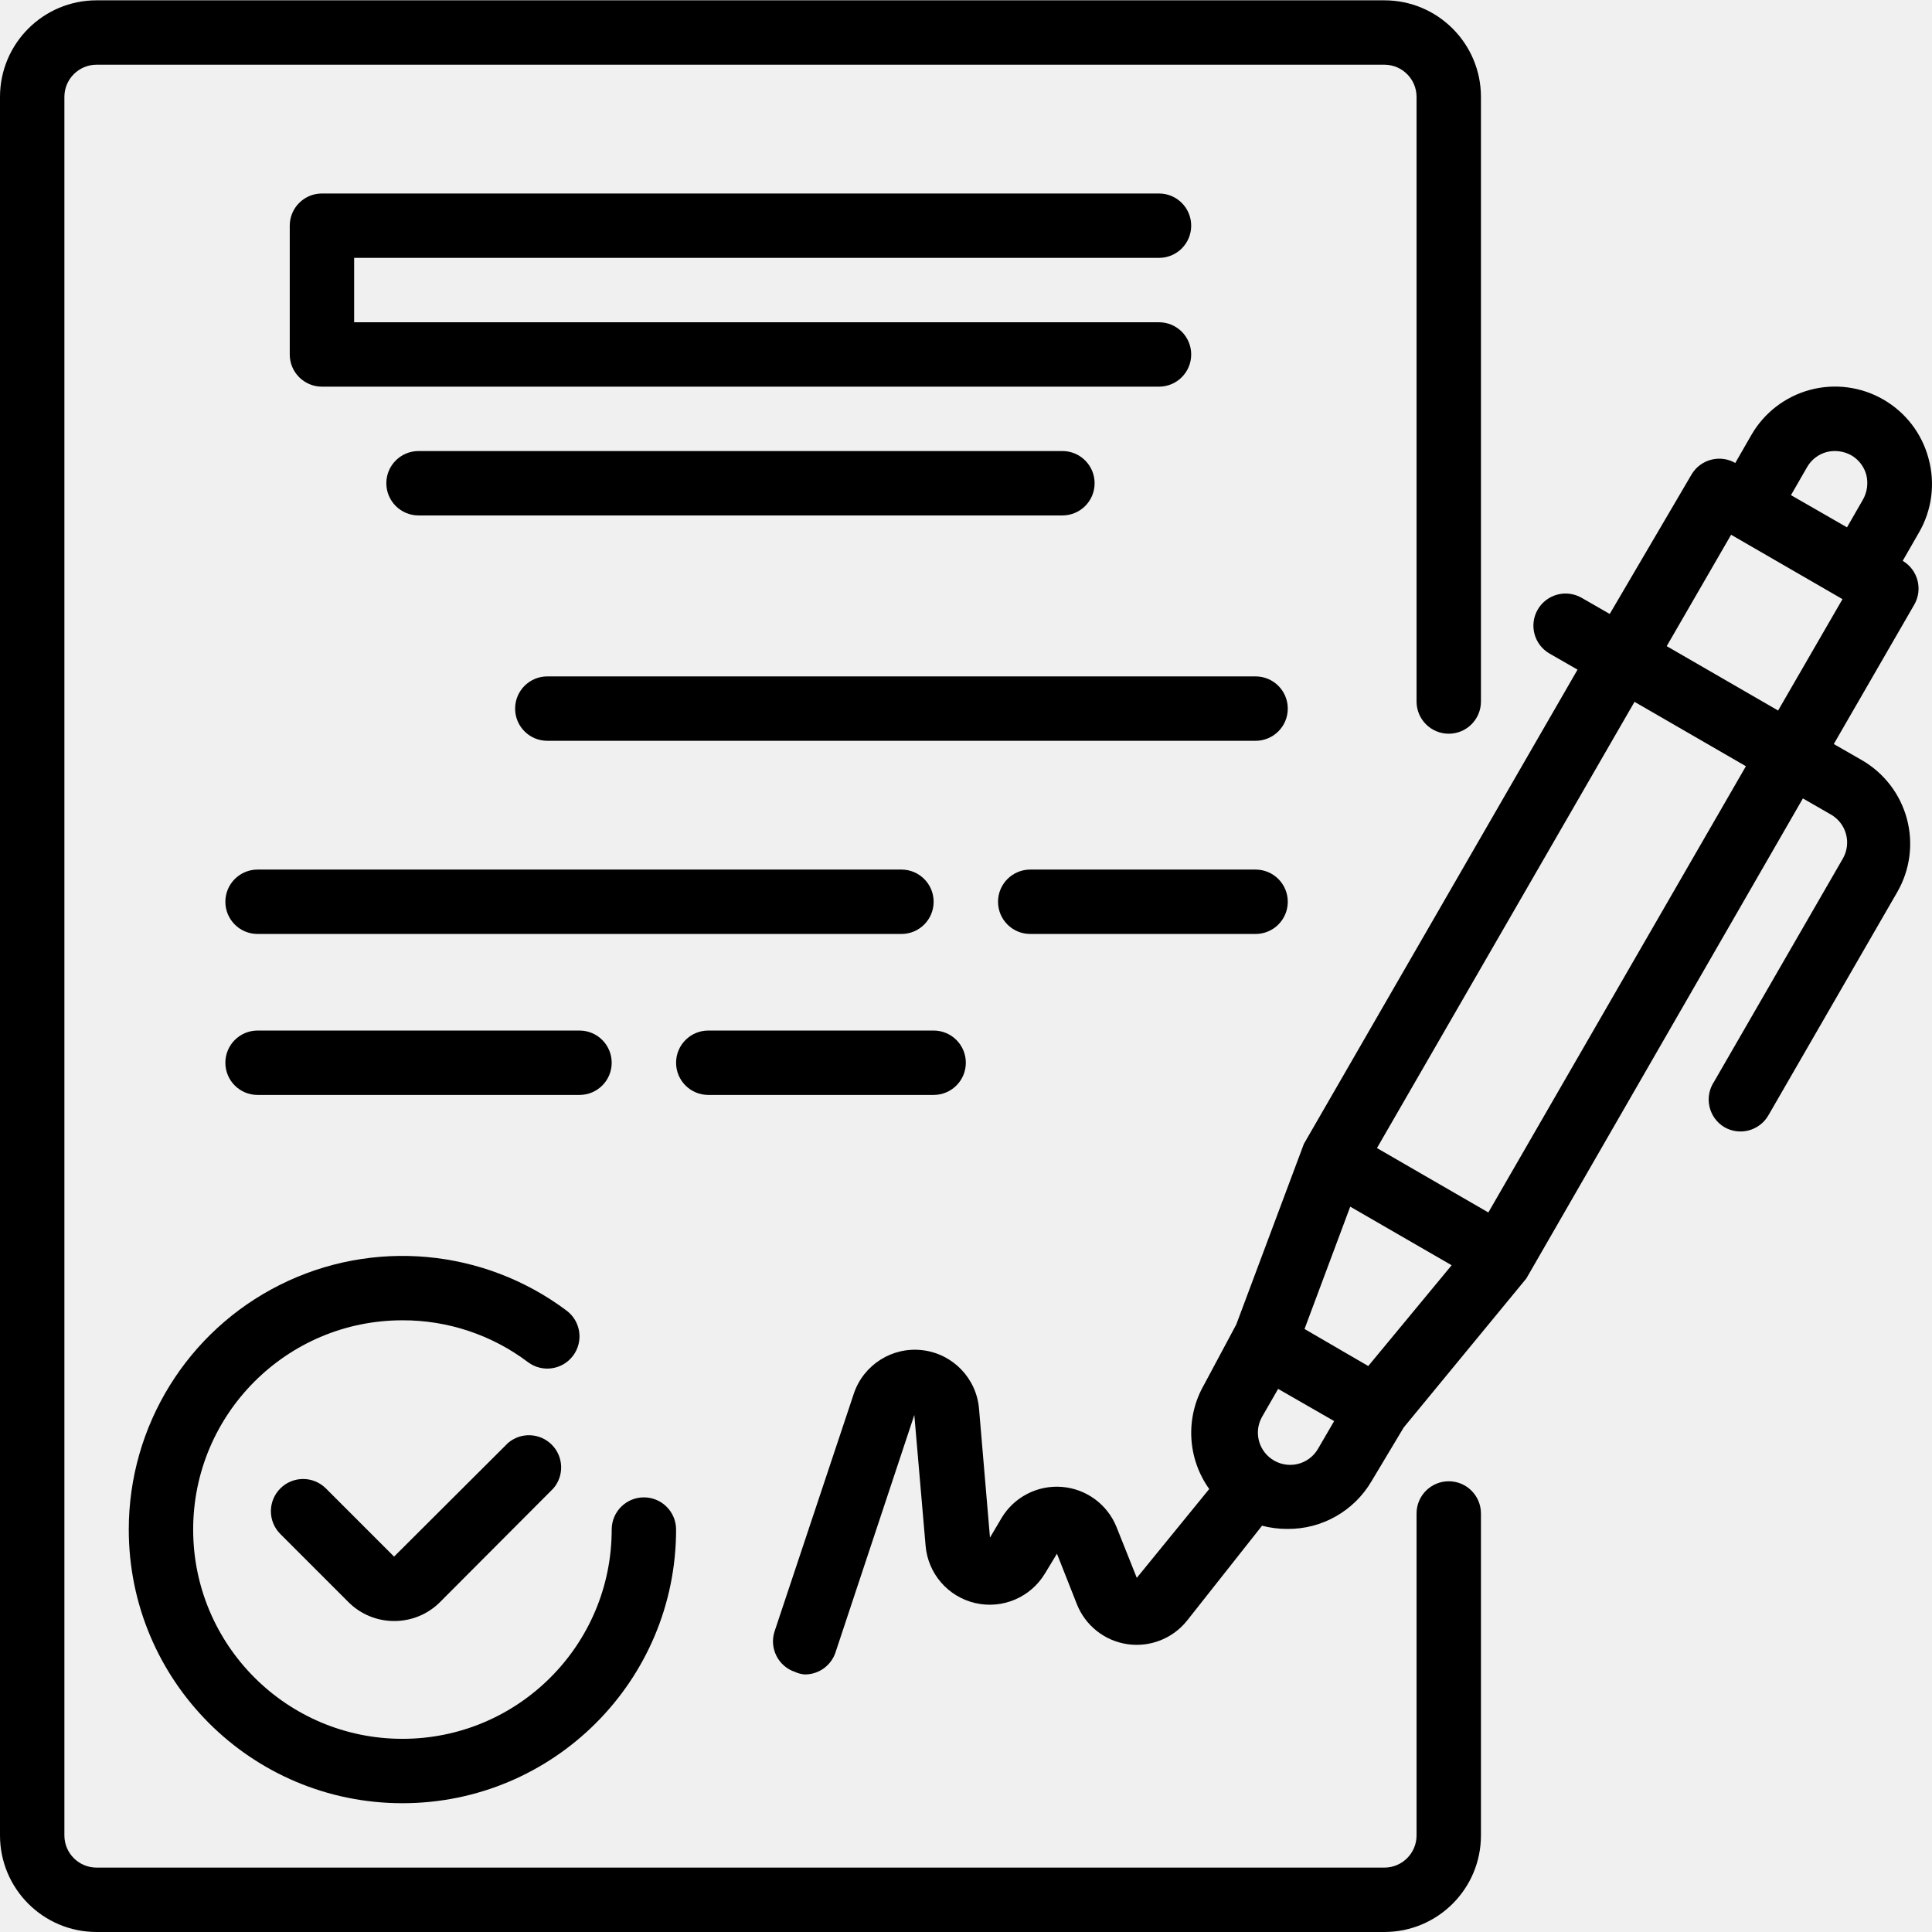
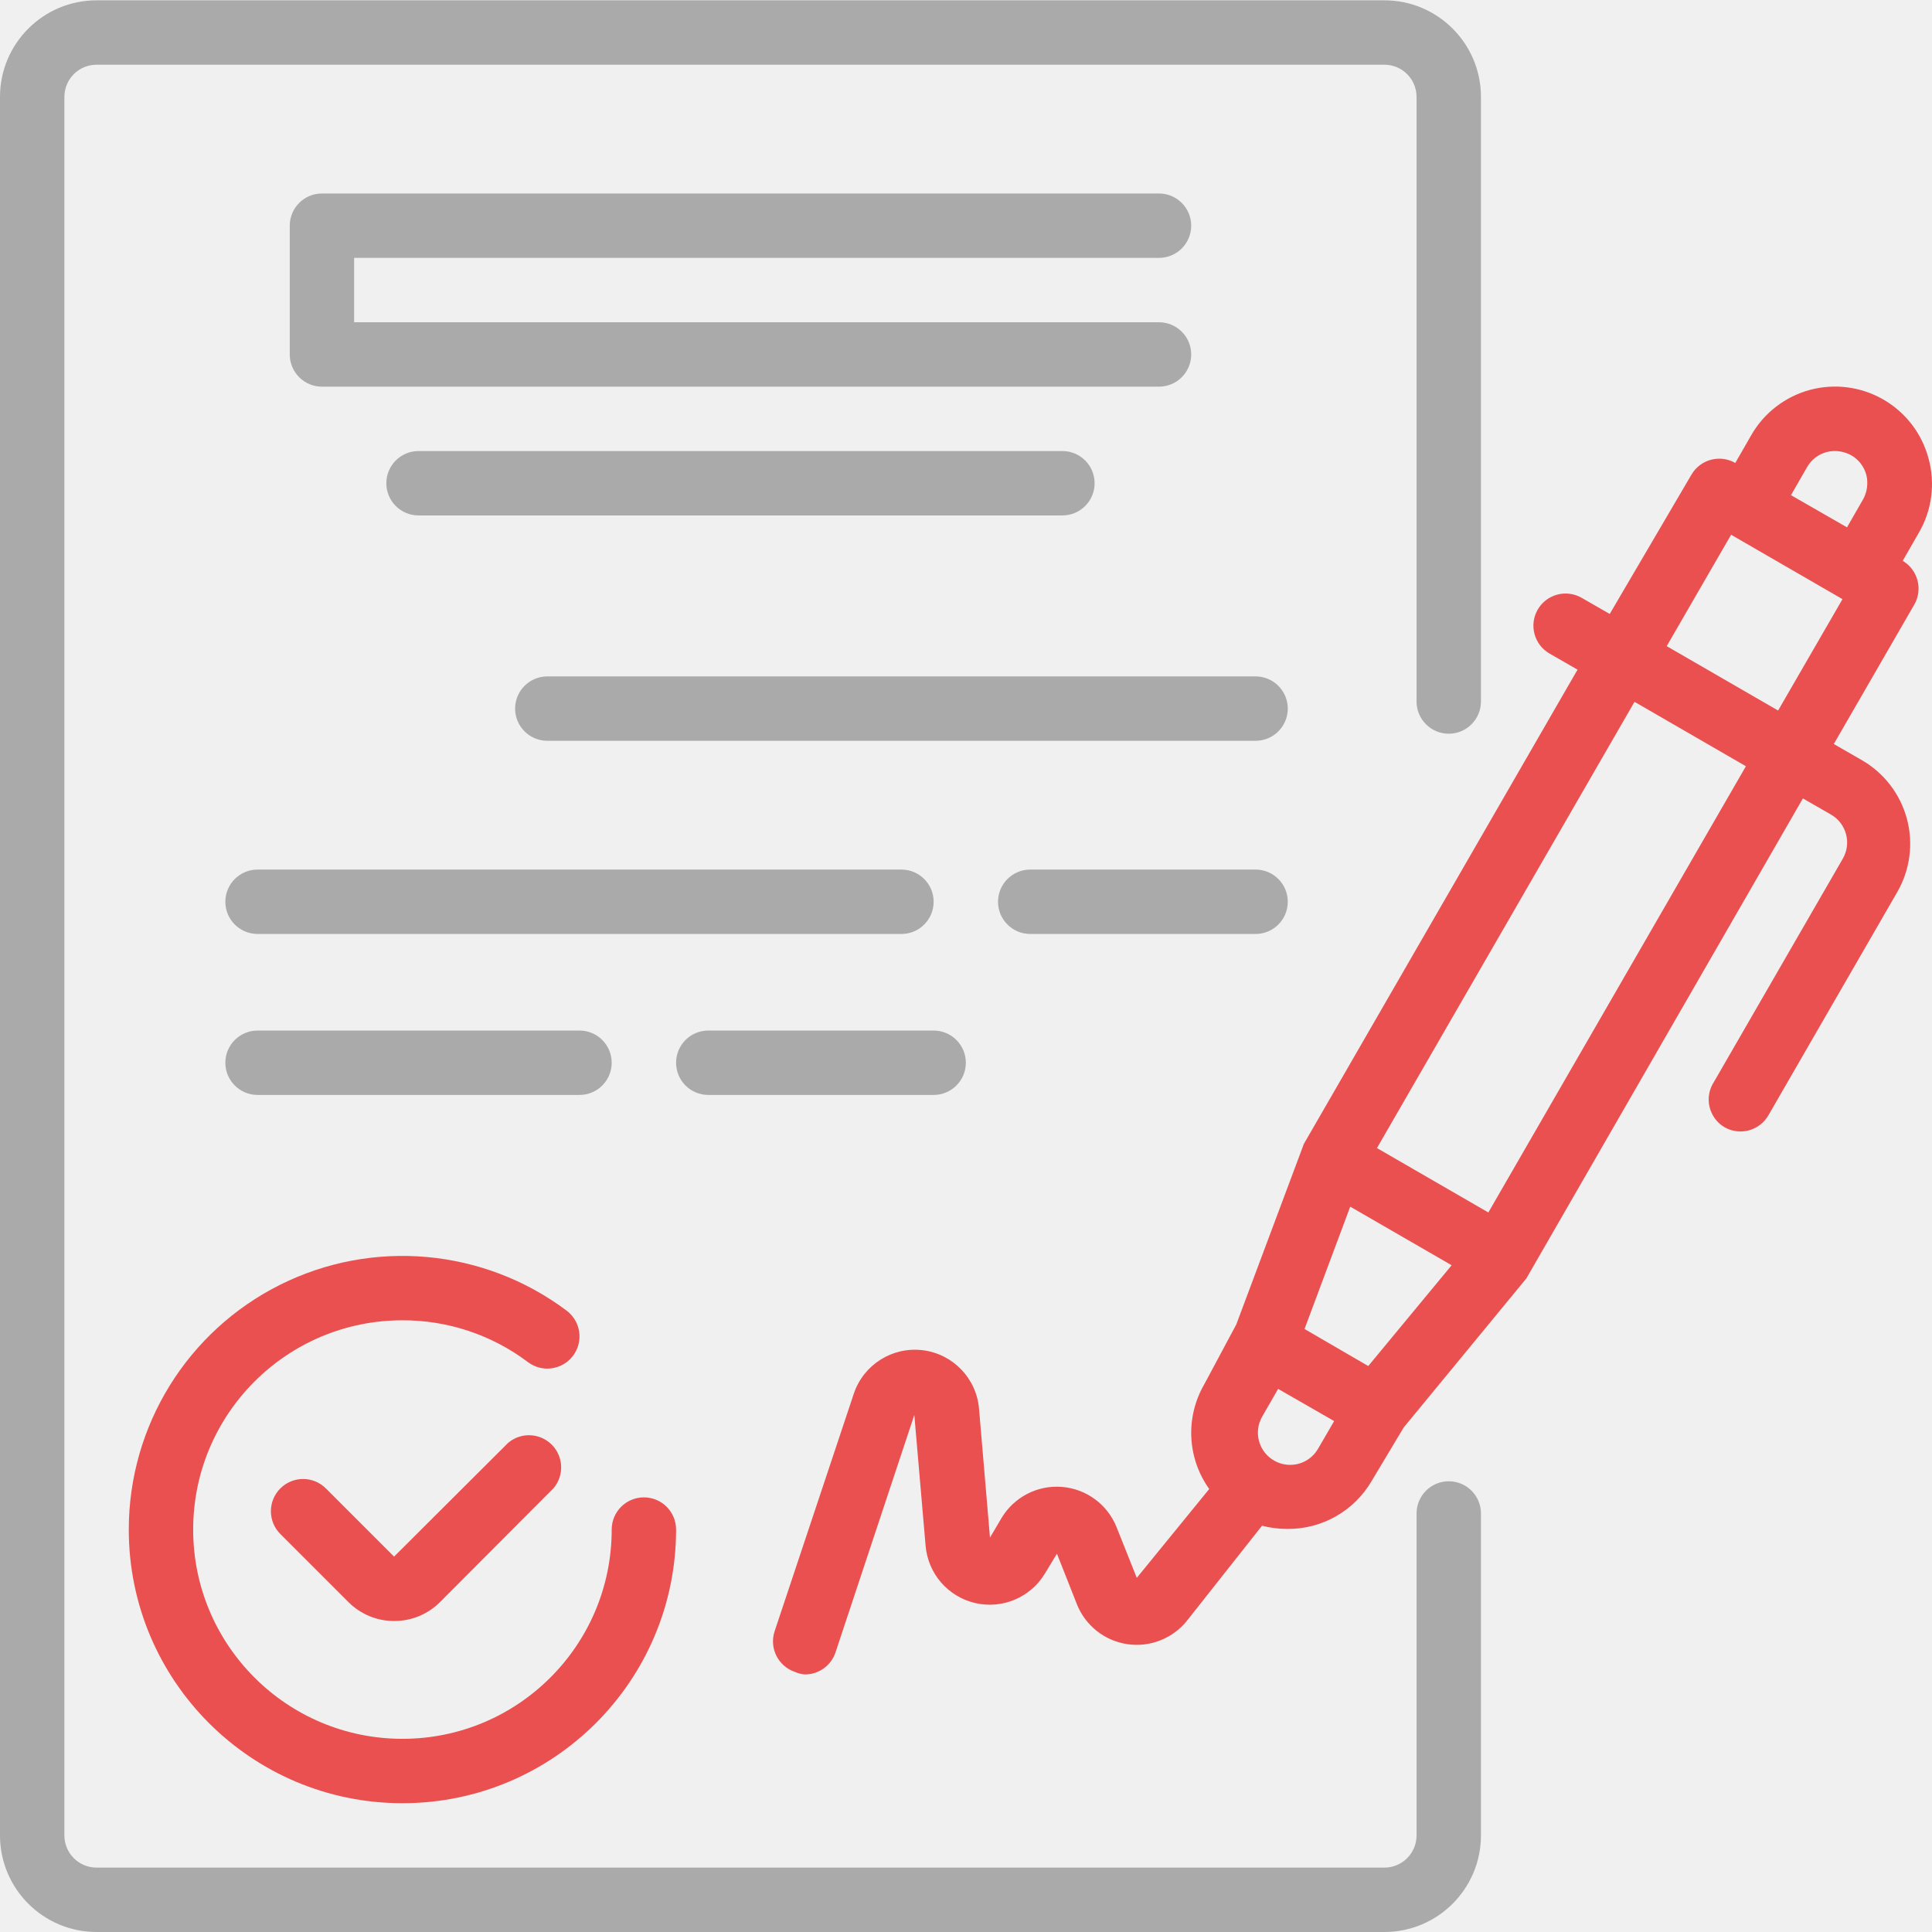
- <svg xmlns="http://www.w3.org/2000/svg" height="480pt" viewBox="0 0 480.082 480" width="480pt">
-   <path d="m479.199 113.801c-1.652-6.145-5.684-11.383-11.199-14.559-5.52-3.191-12.082-4.055-18.238-2.402-6.148 1.656-11.387 5.684-14.562 11.199l-4 6.961c-3.801-2.184-8.656-.898-10.879 2.883l-20.32 34.637-6.961-4c-1.844-1.066-4.039-1.355-6.094-.801-2.059.559-3.809 1.91-4.867 3.762-2.168 3.824-.848 8.684 2.961 10.879l6.961 4-68 117.84-16.801 44.883-8 14.957c-4.684 8.148-4.184 18.277 1.281 25.922l-18 22.078-5.039-12.637c-2.273-5.633-7.535-9.492-13.586-9.965-6.055-.477-11.855 2.516-14.977 7.723l-2.879 4.879-2.719-32c-.625-7.57-6.488-13.656-14.027-14.57-7.543-.91-14.684 3.609-17.094 10.812l-19.68 59.039c-1.375 4.176.875 8.676 5.039 10.082.781.363 1.621.582 2.48.637 3.438.012 6.5-2.18 7.602-5.438l19.598-59.039 2.801 32.477c.578 6.93 5.559 12.691 12.332 14.262 6.773 1.57 13.781-1.414 17.348-7.379l2.961-4.883 4.961 12.562c2.105 5.293 6.867 9.07 12.504 9.91 5.637.84 11.293-1.383 14.855-5.832l18.641-23.598c2.062.539 4.188.809 6.32.801 8.574.066 16.535-4.449 20.879-11.844l8-13.359 30.48-37.039 68.719-119.281 6.961 4c1.855 1.062 3.207 2.816 3.758 4.883.555 2.051.266 4.238-.797 6.078l-32 55.441c-1.207 1.82-1.617 4.055-1.133 6.188.484 2.129 1.816 3.969 3.691 5.09 1.844 1.07 4.039 1.359 6.094.805 2.059-.559 3.809-1.91 4.867-3.762l32-55.441c3.191-5.52 4.055-12.082 2.398-18.238-1.656-6.148-5.684-11.387-11.199-14.562l-6.961-4 20-34.641c2.184-3.801.898-8.652-2.879-10.879l4-6.961c3.277-5.605 4.145-12.301 2.398-18.559zm-30.16 2.238c1.059-1.852 2.816-3.207 4.883-3.758 2.055-.508 4.227-.223 6.078.801 1.855 1.059 3.207 2.816 3.762 4.879.508 2.055.223 4.227-.801 6.078l-4 6.961-13.922-8zm-109.039 223.363-4-2.32-11.84-6.883 11.359-30.398 25.199 14.559zm-24 23.117c-3.379-2.355-4.418-6.887-2.398-10.48l4-6.957 13.918 8-4 6.879c-1.121 1.945-3.004 3.328-5.195 3.816-2.191.484-4.484.031-6.324-1.258zm53.84-61.277-27.68-16 64-110.883 27.68 16zm72-124.723-27.68-16 16-27.68 27.68 16zm0 0" />
-   <path d="m126.238 358.52-28.316 28.242-16.961-16.961c-3.121-3.102-8.16-3.102-11.281 0-1.516 1.504-2.367 3.547-2.367 5.68 0 2.133.852 4.18 2.367 5.68l16.961 16.961c3 2.977 7.055 4.645 11.281 4.641 4.25.023 8.34-1.645 11.359-4.641l28.238-28.32c2.719-3.176 2.535-7.906-.418-10.859-2.957-2.957-7.688-3.141-10.863-.422zm0 0" />
-   <path d="m32 380.039c0 37.559 30.445 68 68 68s68-30.441 68-68c0-4.418-3.582-8-8-8s-8 3.582-8 8c0 28.719-23.281 52-52 52s-52-23.281-52-52 23.281-52 52-52c11.258-.031 22.215 3.621 31.199 10.402 3.535 2.652 8.551 1.934 11.199-1.602 2.652-3.535 1.938-8.547-1.598-11.199-20.605-15.453-48.176-17.938-71.211-6.422-23.039 11.52-37.59 35.066-37.59 60.82zm0 0" />
-   <path d="m288 64.039c4.418 0 8-3.578 8-8 0-4.418-3.582-8-8-8h-208c-4.418 0-8 3.582-8 8v32c0 4.422 3.582 8 8 8h208c4.418 0 8-3.578 8-8 0-4.418-3.582-8-8-8h-200v-16zm0 0" />
-   <path d="m104 112.039c-4.418 0-8 3.582-8 8 0 4.422 3.582 8 8 8h160c4.418 0 8-3.578 8-8 0-4.418-3.582-8-8-8zm0 0" />
-   <path d="m312 168.039h-176c-4.418 0-8 3.582-8 8 0 4.422 3.582 8 8 8h176c4.418 0 8-3.578 8-8 0-4.418-3.582-8-8-8zm0 0" />
-   <path d="m232 224.039c0-4.418-3.582-8-8-8h-160c-4.418 0-8 3.582-8 8 0 4.422 3.582 8 8 8h160c4.418 0 8-3.578 8-8zm0 0" />
-   <path d="m312 216.039h-56c-4.418 0-8 3.582-8 8 0 4.422 3.582 8 8 8h56c4.418 0 8-3.578 8-8 0-4.418-3.582-8-8-8zm0 0" />
-   <path d="m144 272.039c4.418 0 8-3.578 8-8 0-4.418-3.582-8-8-8h-80c-4.418 0-8 3.582-8 8 0 4.422 3.582 8 8 8zm0 0" />
-   <path d="m176 272.039h56c4.418 0 8-3.578 8-8 0-4.418-3.582-8-8-8h-56c-4.418 0-8 3.582-8 8 0 4.422 3.582 8 8 8zm0 0" />
-   <path d="m360 368.039c-4.418 0-8 3.582-8 8v80c0 4.422-3.582 8-8 8h-320c-4.418 0-8-3.578-8-8v-432c0-4.418 3.582-8 8-8h320c4.418 0 8 3.582 8 8v150.242c0 4.418 3.582 8 8 8s8-3.582 8-8v-150.242c0-13.254-10.746-24-24-24h-320c-13.254 0-24 10.746-24 24v432c0 13.258 10.746 24 24 24h320c13.254 0 24-10.742 24-24v-80c0-4.418-3.582-8-8-8zm0 0" />
+ <svg xmlns="http://www.w3.org/2000/svg" width="640" height="640" viewBox="0 0 640 640" fill="none">
+   <g clip-path="url(#clip0_220_686)">
+     <path d="M638.823 151.763C636.621 143.572 631.246 136.588 623.894 132.355C616.535 128.1 607.787 126.95 599.58 129.152C591.383 131.36 584.4 136.729 580.167 144.082L574.834 153.362C569.767 150.451 563.295 152.164 560.331 157.205L533.242 203.379L523.963 198.047C521.505 196.625 518.578 196.24 515.839 196.979C513.095 197.724 510.762 199.526 509.351 201.994C506.46 207.092 508.221 213.57 513.298 216.497L522.578 221.829L431.926 378.922L409.529 438.756L398.864 458.695C392.62 469.558 393.287 483.061 400.572 493.252L376.576 522.684L369.859 505.838C366.828 498.329 359.814 493.184 351.747 492.554C343.676 491.919 335.943 495.907 331.782 502.849L327.944 509.353L324.32 466.694C323.486 456.602 315.67 448.488 305.62 447.27C295.564 446.057 286.045 452.082 282.832 461.684L256.597 540.389C254.764 545.956 257.763 551.955 263.314 553.83C264.356 554.314 265.475 554.606 266.621 554.679C271.204 554.694 275.286 551.773 276.755 547.43L302.881 468.725L306.614 512.019C307.385 521.257 314.024 528.938 323.054 531.032C332.084 533.125 341.426 529.147 346.18 521.195L350.128 514.686L356.741 531.433C359.548 538.489 365.896 543.524 373.41 544.644C380.925 545.764 388.465 542.801 393.214 536.869L418.064 505.411C420.814 506.13 423.646 506.489 426.49 506.479C437.92 506.567 448.533 500.547 454.324 490.69L464.988 472.88L505.622 423.503L597.231 264.489L606.511 269.821C608.985 271.237 610.786 273.576 611.521 276.33C612.26 279.064 611.875 281.98 610.458 284.433L567.799 358.342C566.19 360.769 565.643 363.748 566.289 366.591C566.935 369.429 568.71 371.882 571.21 373.376C573.668 374.803 576.594 375.188 579.333 374.449C582.078 373.704 584.411 371.903 585.822 369.434L628.481 295.525C632.736 288.167 633.887 279.418 631.679 271.211C629.471 263.015 624.102 256.032 616.749 251.798L607.469 246.466L634.131 200.286C637.042 195.219 635.329 188.751 630.294 185.783L635.626 176.504C639.995 169.031 641.151 160.105 638.823 151.763ZM598.617 154.747C600.028 152.279 602.371 150.472 605.126 149.737C607.865 149.06 610.76 149.44 613.229 150.805C615.702 152.216 617.504 154.559 618.243 157.309C618.92 160.048 618.54 162.943 617.176 165.412L611.844 174.691L593.284 164.027L598.617 154.747ZM453.256 452.514L447.924 449.421L432.14 440.245L447.283 399.721L480.876 419.129L453.256 452.514ZM421.261 483.331C416.757 480.191 415.372 474.151 418.064 469.36L423.396 460.085L441.951 470.75L436.618 479.921C435.124 482.514 432.614 484.357 429.692 485.008C426.771 485.654 423.714 485.05 421.261 483.331ZM493.036 401.642L456.136 380.313L541.455 232.494L578.354 253.824L493.036 401.642ZM589.019 235.374L552.119 214.044L573.449 177.144L610.349 198.474L589.019 235.374Z" fill="#EA5050" />
+     <path d="M168.289 477.999L130.54 515.649L107.929 493.038C103.768 488.903 97.051 488.903 92.89 493.038C90.87 495.043 89.734 497.767 89.734 500.61C89.734 503.453 90.87 506.182 92.89 508.181L115.501 530.792C119.5 534.76 124.905 536.984 130.54 536.979C136.206 537.01 141.658 534.786 145.683 530.792L183.328 493.038C186.952 488.805 186.707 482.498 182.771 478.561C178.829 474.619 172.522 474.375 168.289 477.999Z" fill="#EA5050" />
+     <path d="M42.66 506.687C42.66 556.756 83.247 597.338 133.311 597.338C183.376 597.338 223.963 556.756 223.963 506.687C223.963 500.797 219.187 496.022 213.298 496.022C207.408 496.022 202.633 500.797 202.633 506.687C202.633 544.972 171.597 576.008 133.311 576.008C95.026 576.008 63.99 544.972 63.99 506.687C63.99 468.402 95.026 437.365 133.311 437.365C148.319 437.324 162.926 442.193 174.903 451.233C179.616 454.769 186.302 453.81 189.833 449.098C193.369 444.385 192.416 437.704 187.703 434.168C160.234 413.567 123.48 410.255 92.771 425.607C62.058 440.964 42.66 472.354 42.66 506.687Z" fill="#EA5050" />
+     <path d="M383.935 85.425C389.825 85.425 394.6 80.655 394.6 74.761C394.6 68.871 389.825 64.096 383.935 64.096H106.649C100.76 64.096 95.984 68.871 95.984 74.761V117.42C95.984 123.315 100.76 128.085 106.649 128.085H383.935C389.825 128.085 394.6 123.315 394.6 117.42C394.6 111.53 389.825 106.755 383.935 106.755H117.314V85.425H383.935Z" fill="#AAAAAA" />
+     <path d="M138.641 149.414C132.752 149.414 127.977 154.19 127.977 160.079C127.977 165.974 132.752 170.744 138.641 170.744H351.938C357.828 170.744 362.603 165.974 362.603 160.079C362.603 154.19 357.828 149.414 351.938 149.414H138.641Z" fill="#AAAAAA" />
+     <path d="M415.928 224.068H181.302C175.412 224.068 170.637 228.844 170.637 234.733C170.637 240.628 175.412 245.398 181.302 245.398H415.928C421.818 245.398 426.593 240.628 426.593 234.733C426.593 228.844 421.818 224.068 415.928 224.068Z" fill="#AAAAAA" />
+     <path d="M309.279 298.722C309.279 292.833 304.504 288.057 298.614 288.057H85.317C79.428 288.057 74.652 292.833 74.652 298.722C74.652 304.617 79.428 309.387 85.317 309.387H298.614C304.504 309.387 309.279 304.617 309.279 298.722Z" fill="#AAAAAA" />
+     <path d="M415.928 288.057H341.274C335.385 288.057 330.609 292.833 330.609 298.722C330.609 304.617 335.385 309.387 341.274 309.387H415.928C421.818 309.387 426.593 304.617 426.593 298.722C426.593 292.833 421.818 288.057 415.928 288.057Z" fill="#AAAAAA" />
+     <path d="M191.966 362.712C197.855 362.712 202.631 357.942 202.631 352.047C202.631 346.157 197.855 341.382 191.966 341.382H85.317C79.428 341.382 74.652 346.157 74.652 352.047C74.652 357.942 79.428 362.712 85.317 362.712H191.966Z" fill="#AAAAAA" />
+     <path d="M234.626 362.712H309.28C315.169 362.712 319.945 357.942 319.945 352.047C319.945 346.157 315.169 341.382 309.28 341.382H234.626C228.736 341.382 223.961 346.157 223.961 352.047C223.961 357.942 228.736 362.712 234.626 362.712Z" fill="#AAAAAA" />
+     <path d="M479.918 490.69C474.029 490.69 469.253 495.465 469.253 501.355V608.003C469.253 613.898 464.478 618.668 458.589 618.668H31.995C26.105 618.668 21.33 613.898 21.33 608.003V32.101C21.33 26.212 26.105 21.436 31.995 21.436H458.589C464.478 21.436 469.253 26.212 469.253 32.101V232.39C469.253 238.28 474.029 243.055 479.918 243.055C485.808 243.055 490.583 238.28 490.583 232.39V32.101C490.583 14.432 476.257 0.107 458.589 0.107H31.995C14.326 0.107 0 14.432 0 32.101V608.003C0 625.677 14.326 639.998 31.995 639.998H458.589C476.257 639.998 490.583 625.677 490.583 608.003V501.355C490.583 495.465 485.808 490.69 479.918 490.69Z" fill="#AAAAAA" />
+   </g>
+   <defs>
+     <clipPath id="clip0_220_686">
+       <rect width="640" height="640" fill="white" />
+     </clipPath>
+   </defs>
</svg>
